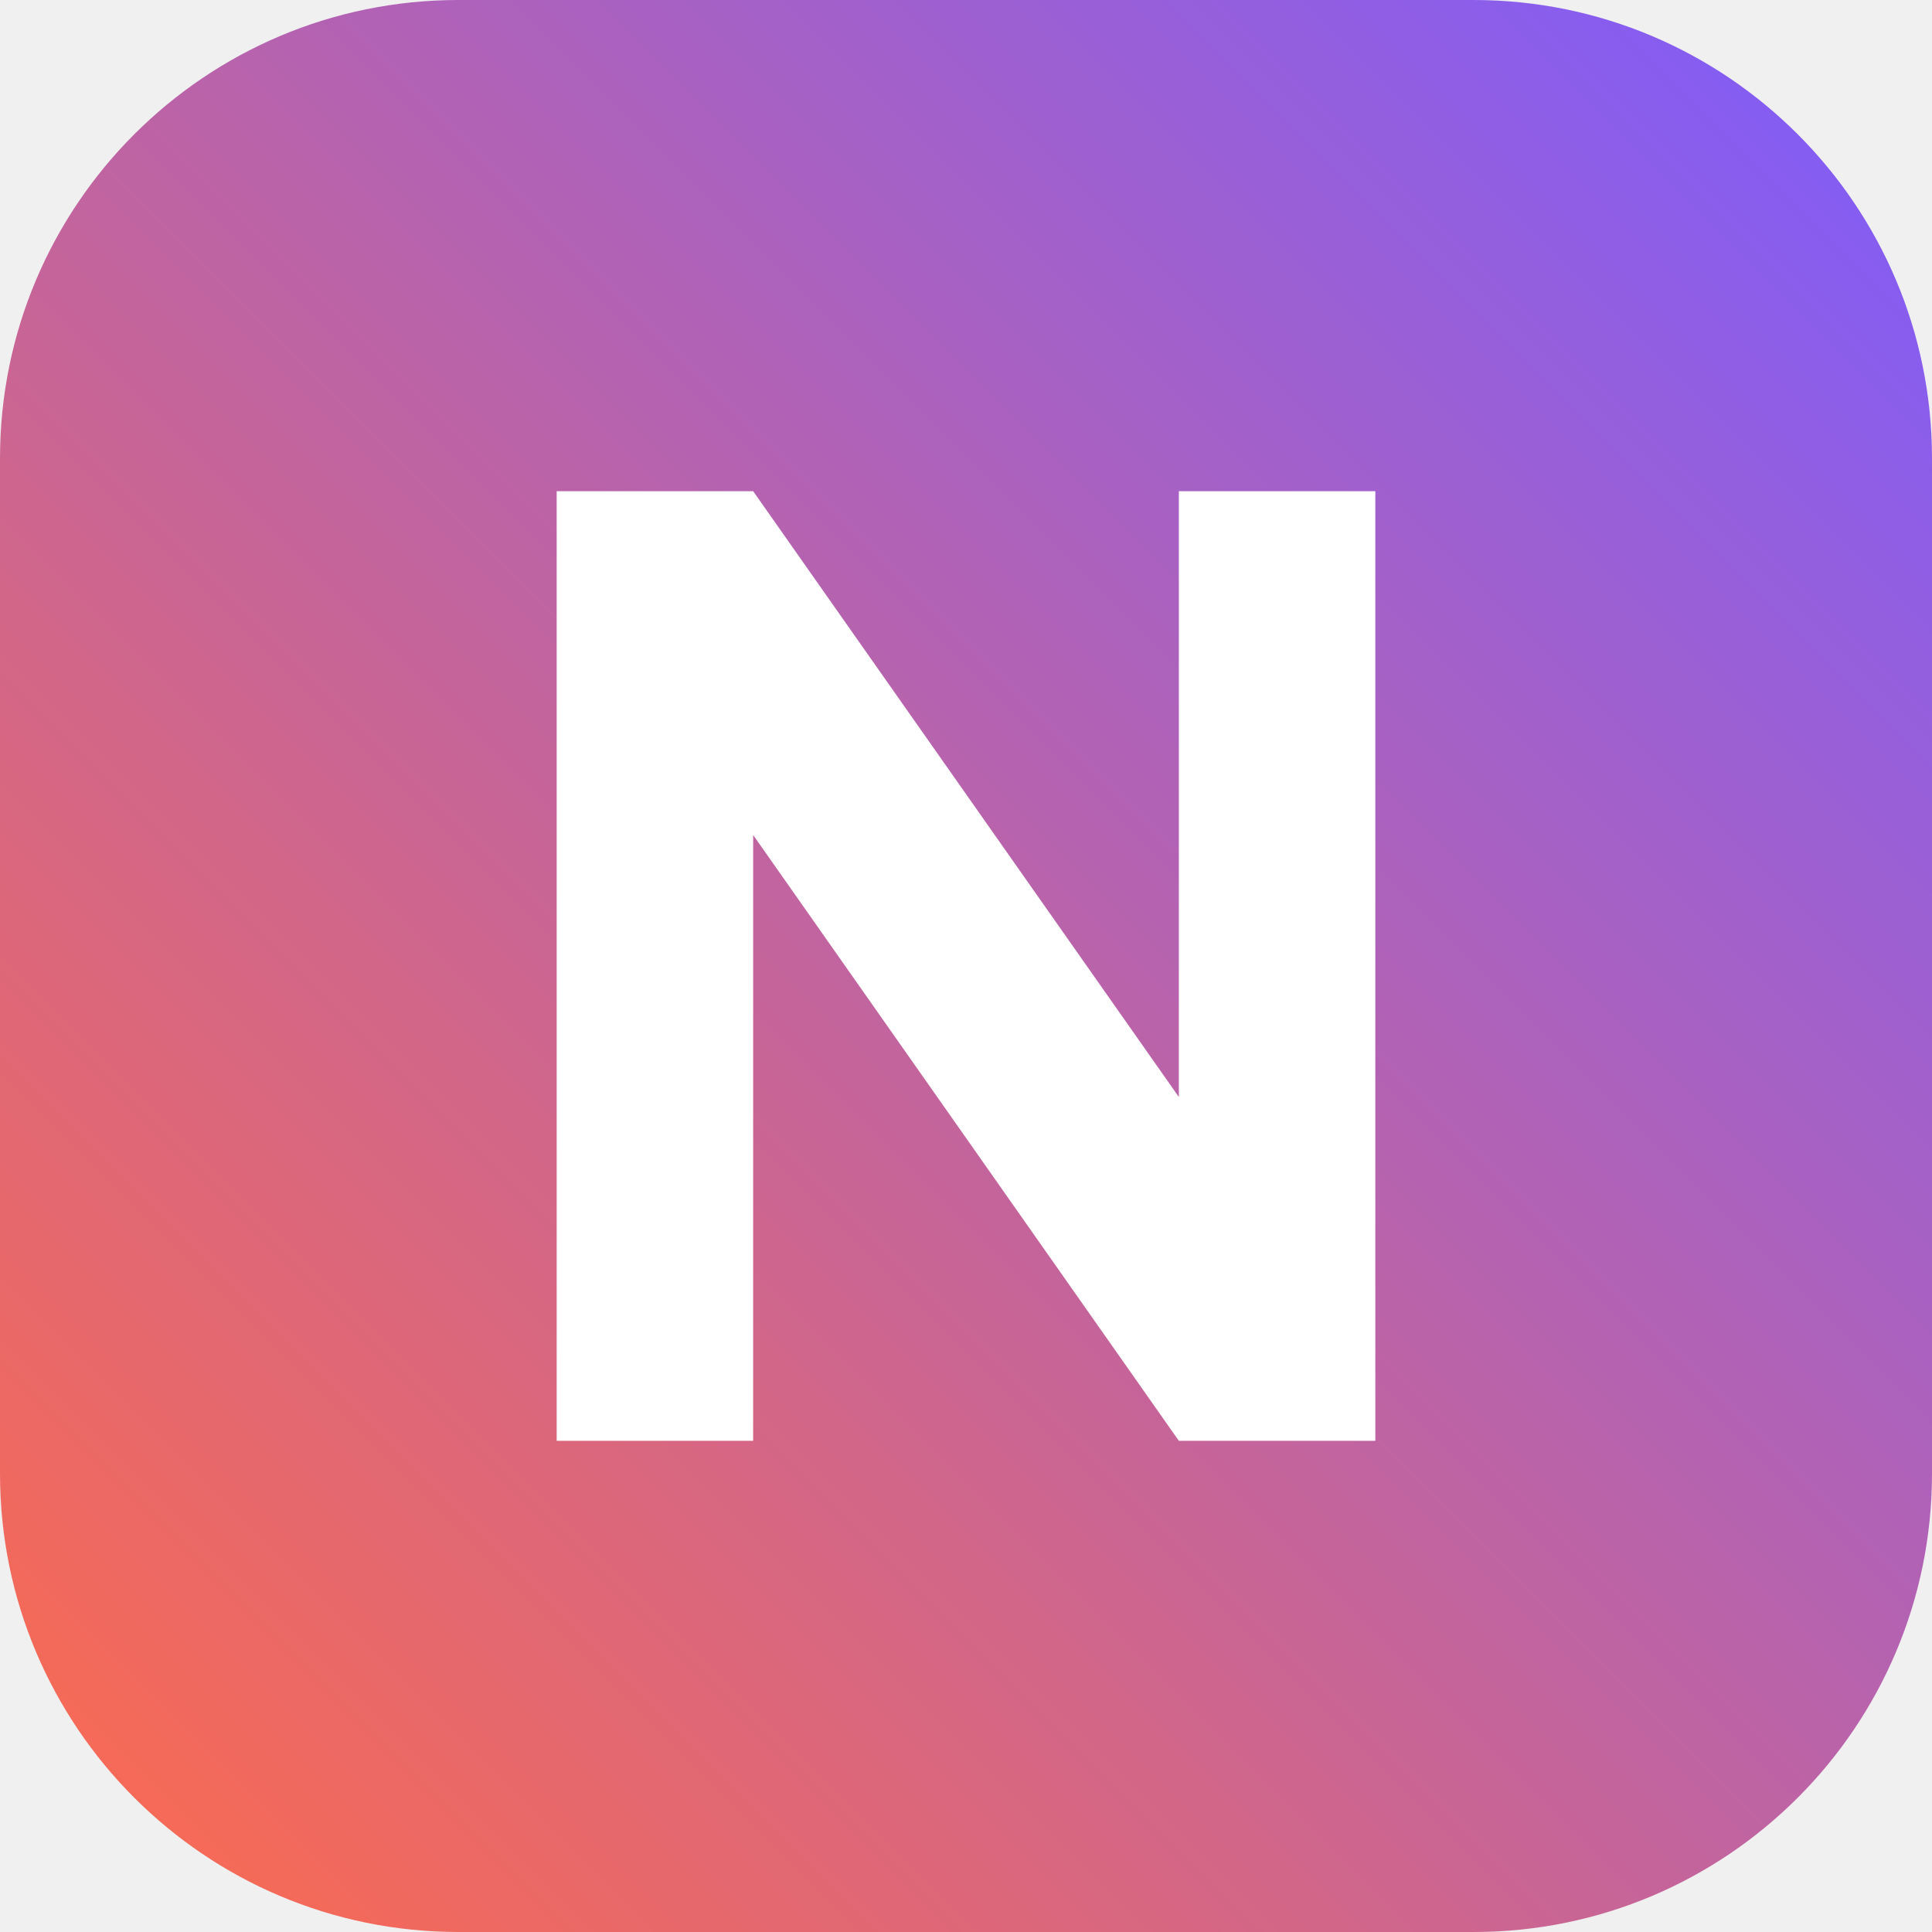
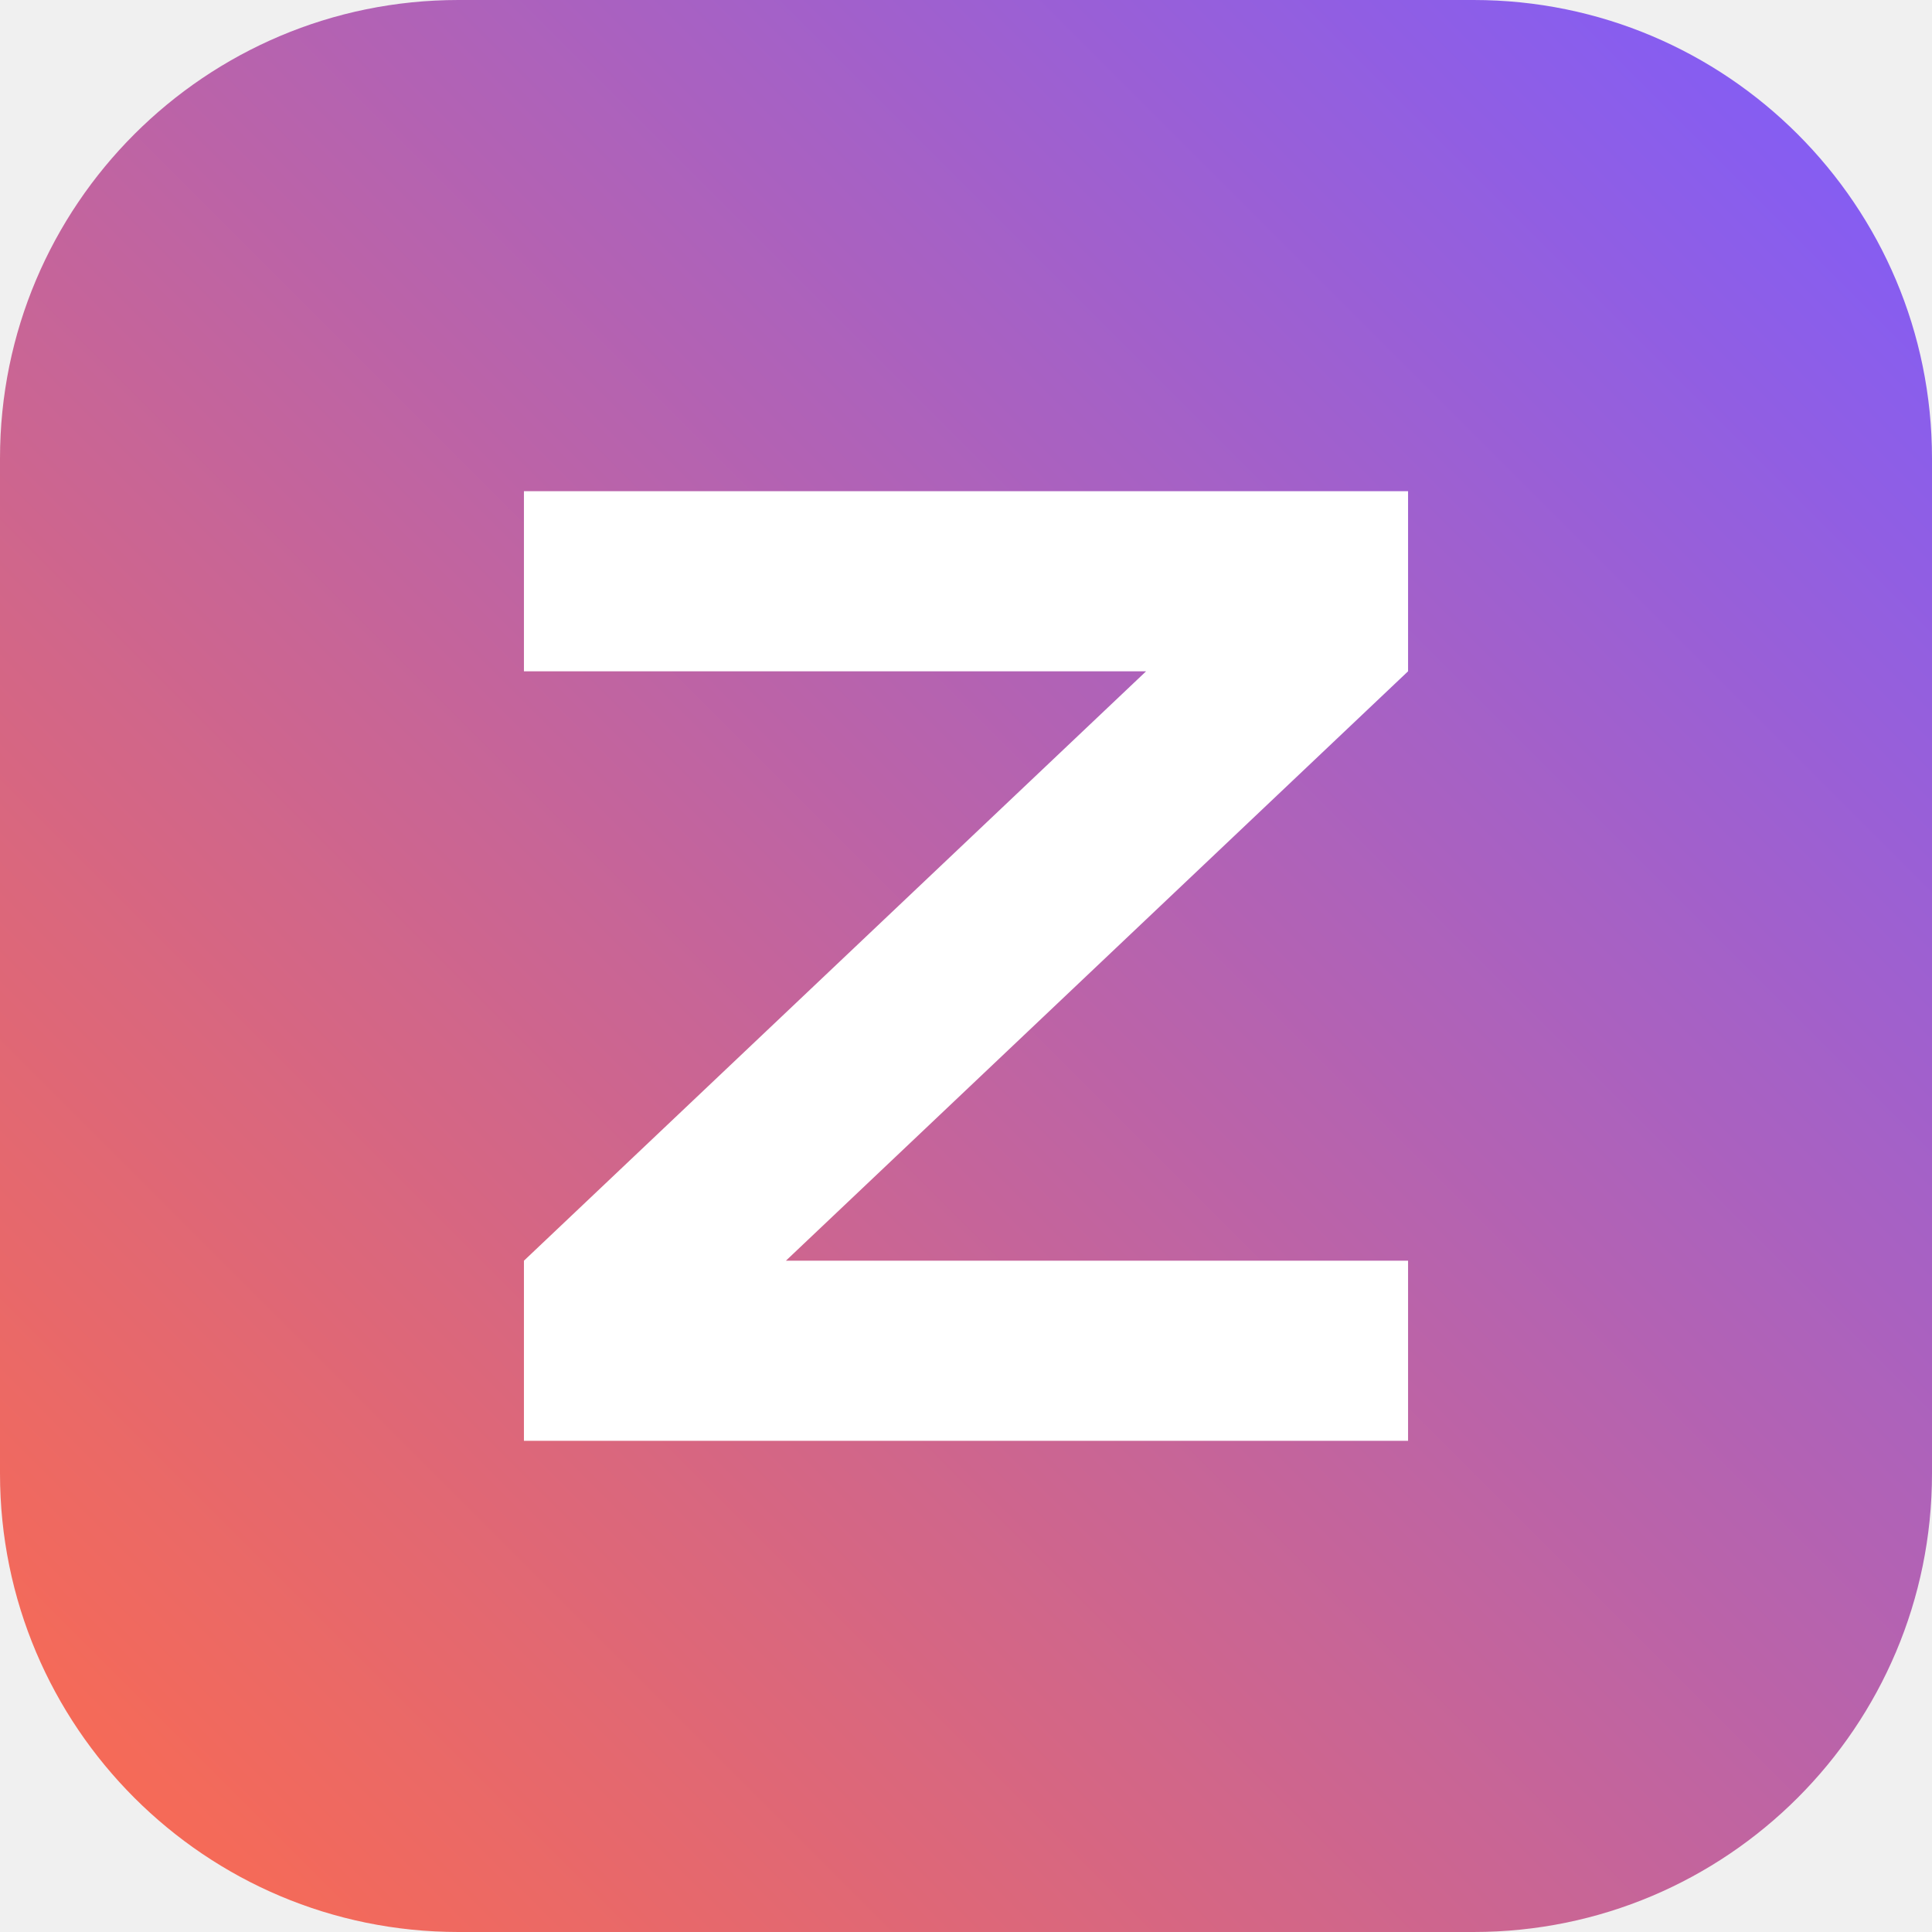
- <svg xmlns="http://www.w3.org/2000/svg" width="118" height="118" viewBox="0 0 118 118" role="img" aria-label="NanobaseAI">
+ <svg xmlns="http://www.w3.org/2000/svg" width="118" height="118" viewBox="0 0 118 118" role="img" aria-label="ZEKİ AI">
  <defs>
    <linearGradient id="nb-g" x1="0" y1="1" x2="1" y2="0">
      <stop offset="0" stop-color="#FF6B4A" />
      <stop offset="1" stop-color="#7C5CFF" />
    </linearGradient>
  </defs>
  <rect width="118" height="118" rx="28" fill="url(#nb-g)" />
-   <path d="M34 88V30h12l26 37V30h12v58H72L46 51v37z" fill="#fff" />
+   <path d="M32 30h54v11L48 77h38v11H32V77l38-36H32z" fill="#fff" />
</svg>
